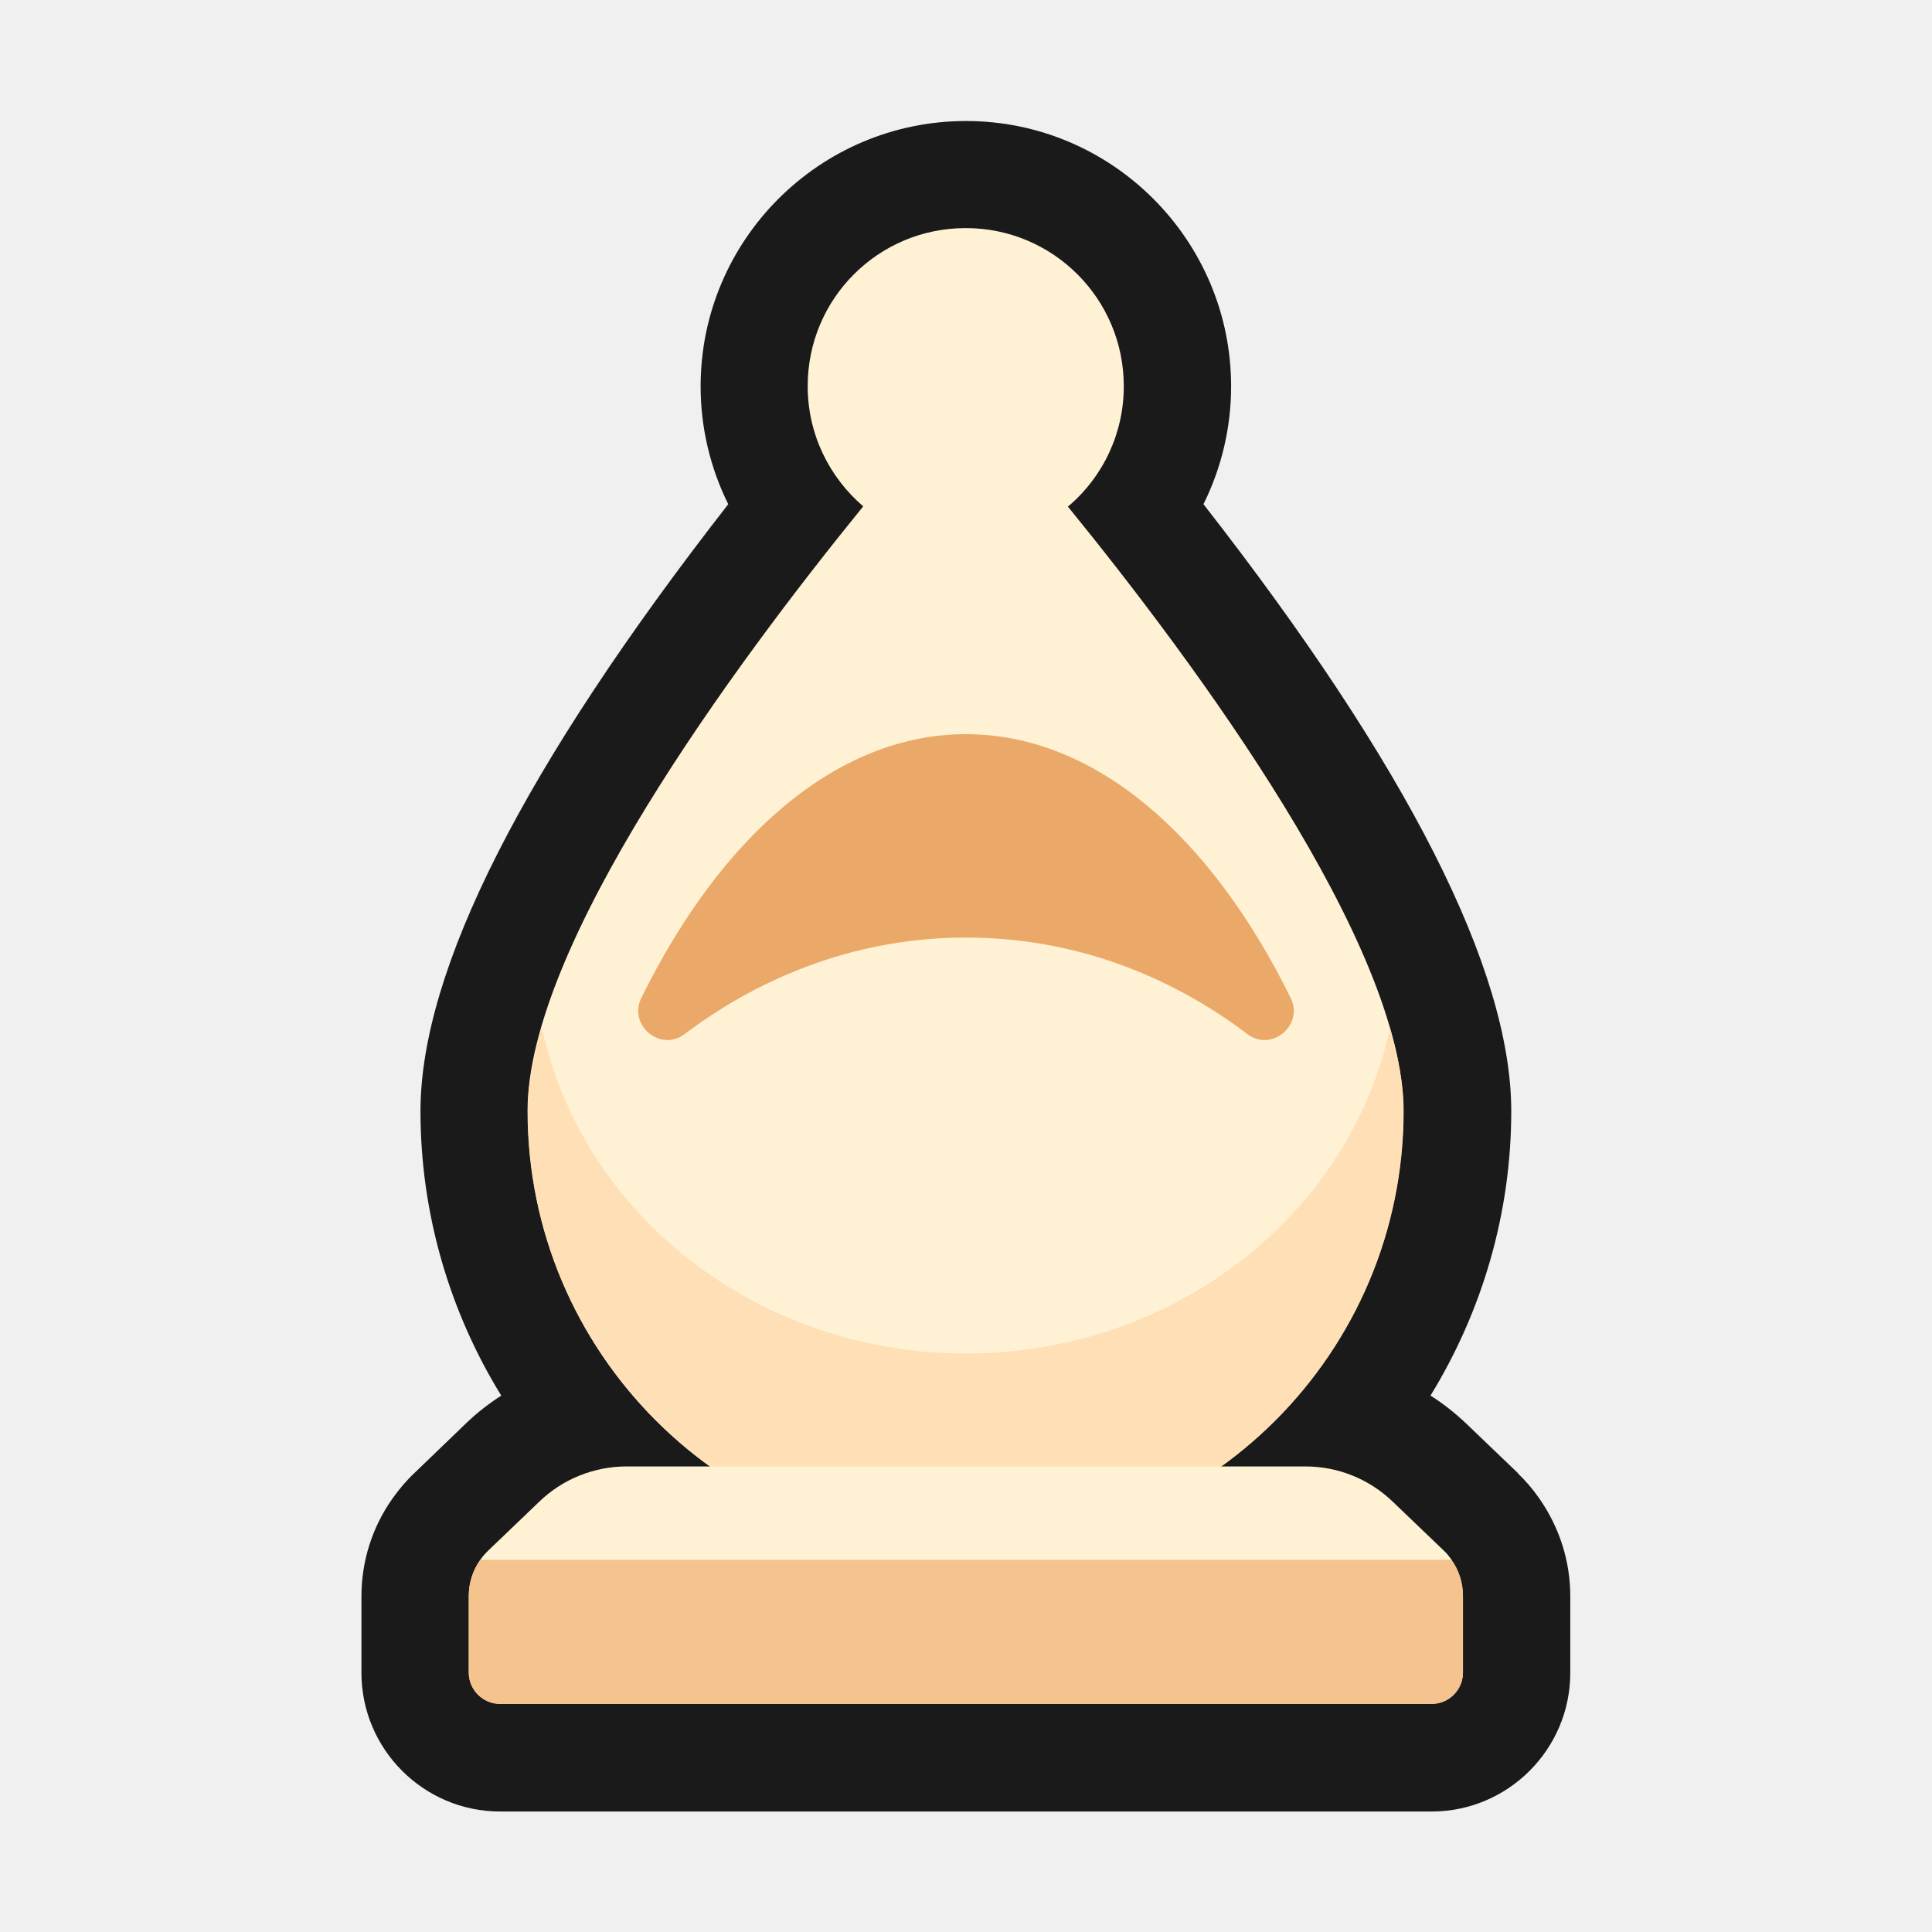
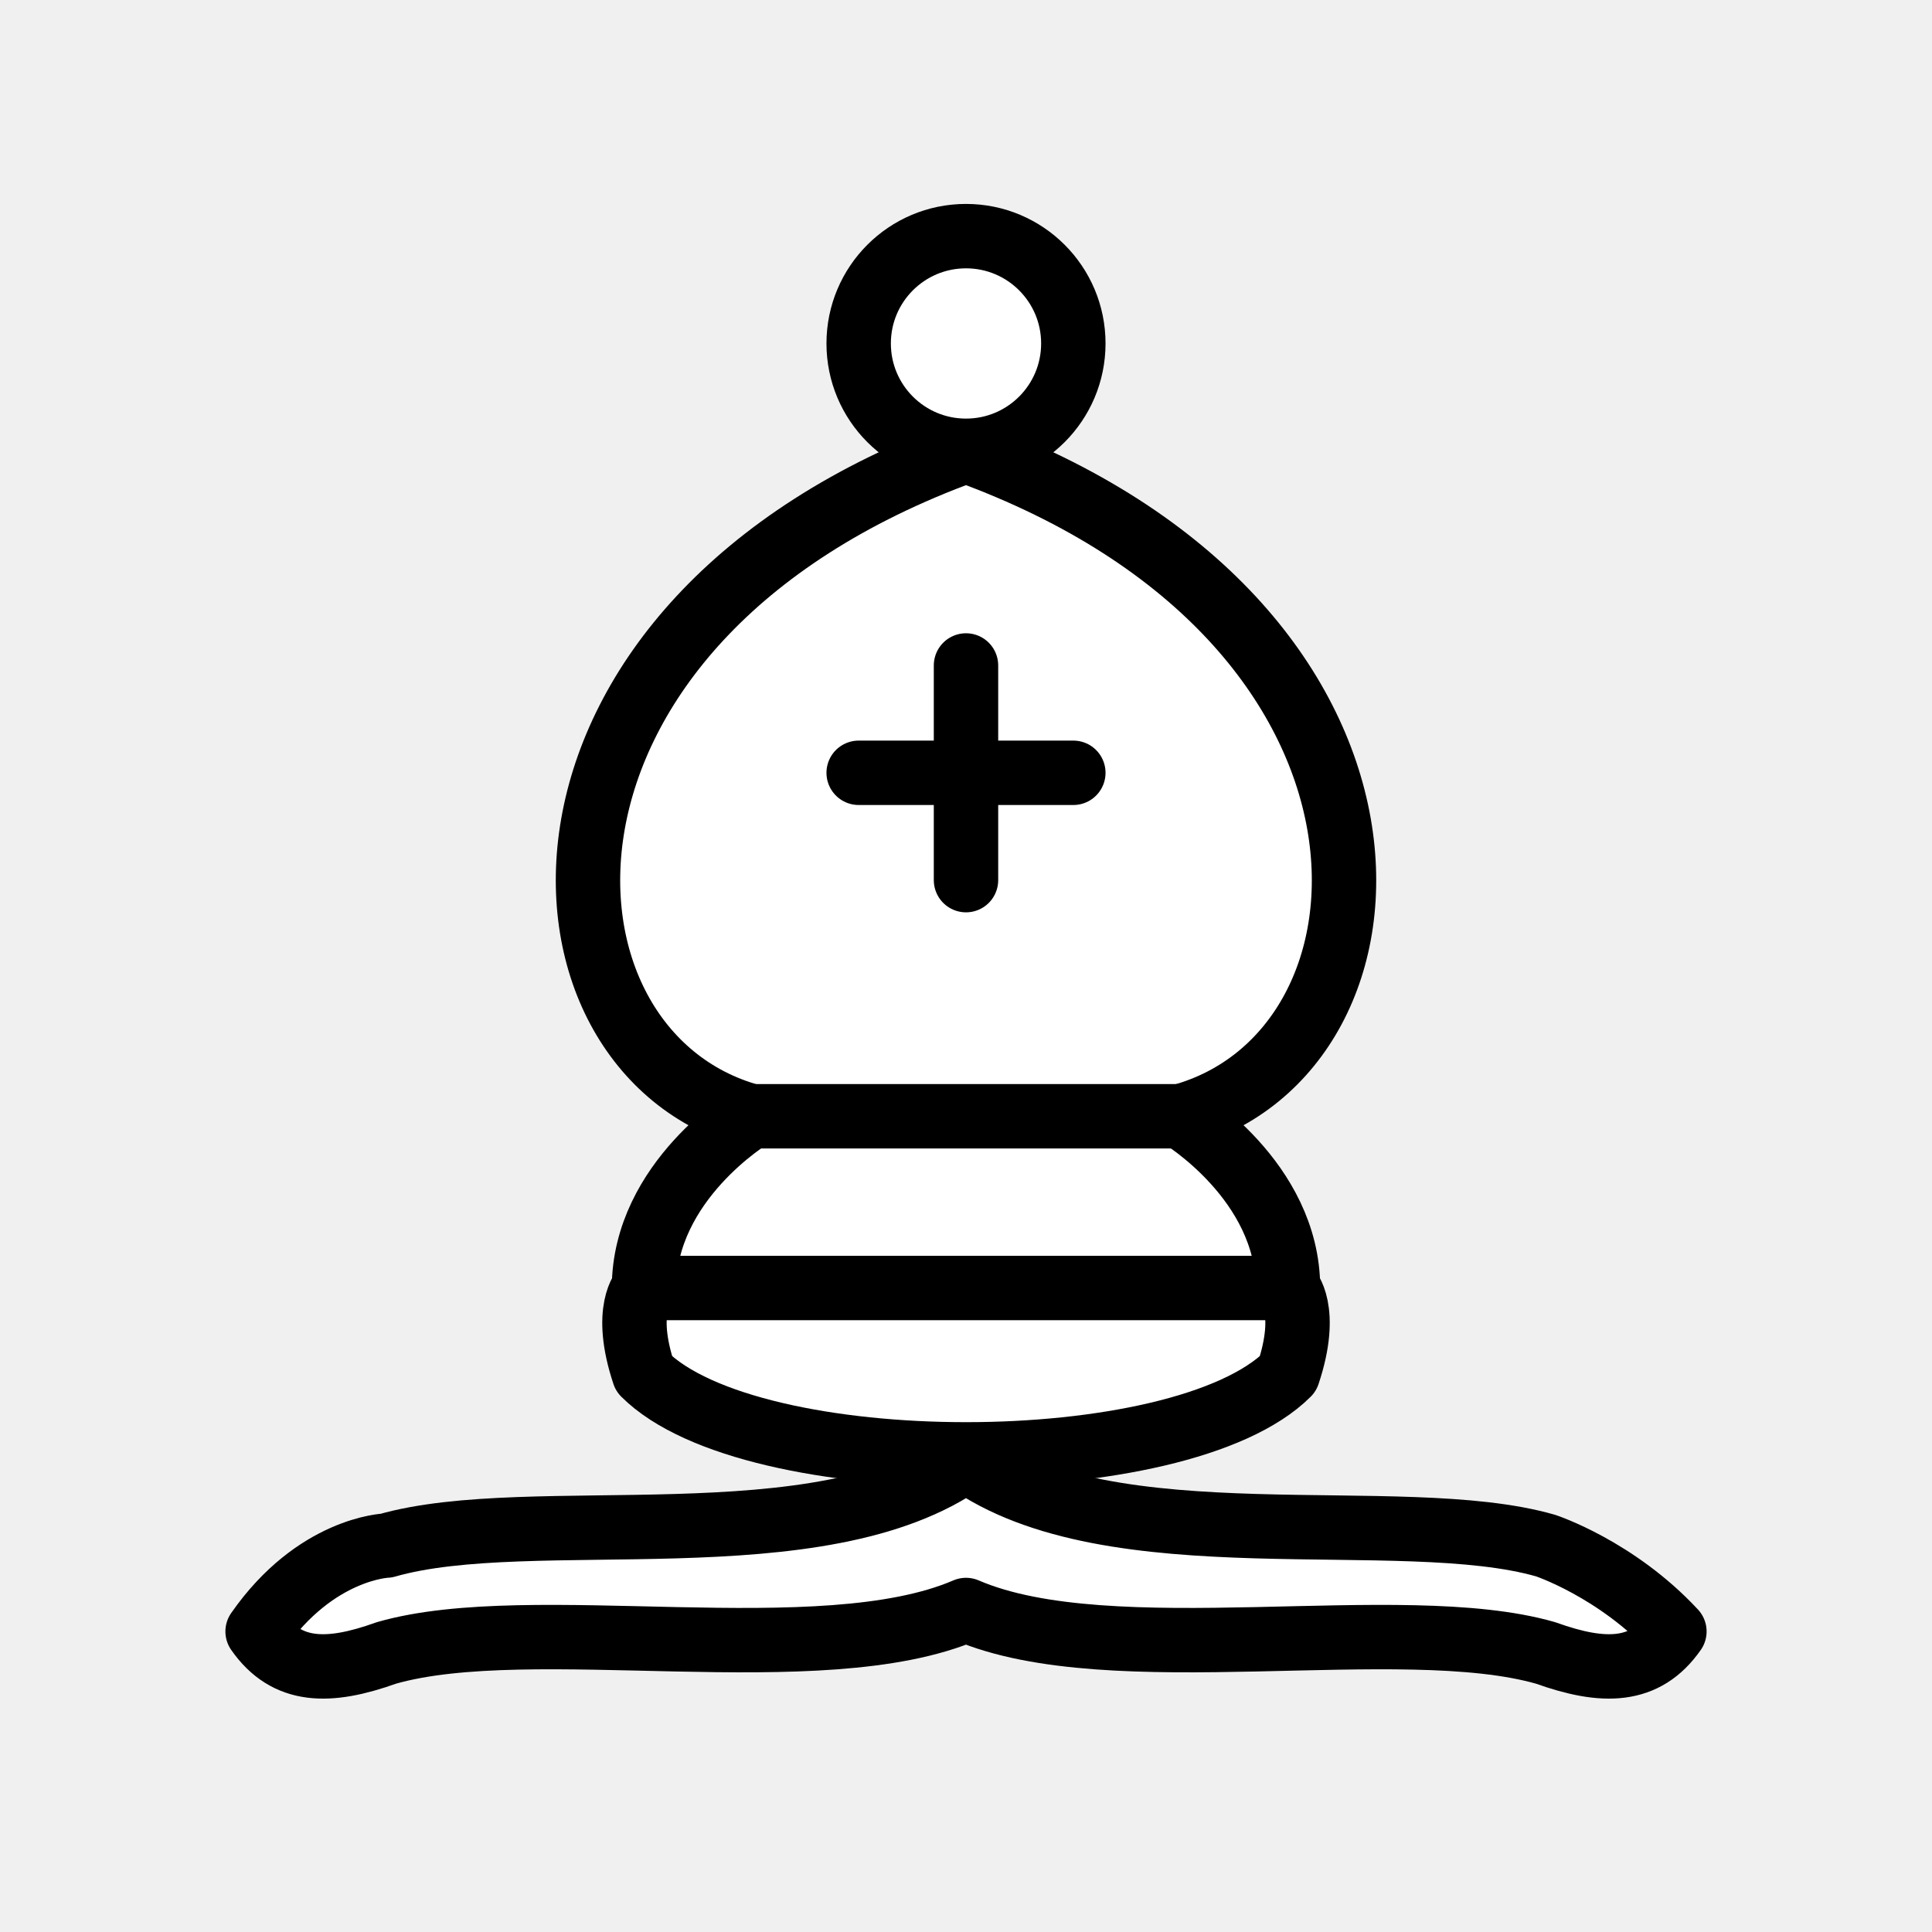
- <svg xmlns="http://www.w3.org/2000/svg" style="color-scheme:light only" id="Layer_2" data-name="Layer 2" viewBox="0 0 72 72">
-   <defs>
-     <style>.cls-4{fill:#fff2d4}</style>
-   </defs>
-   <g id="Lichess">
-     <path d="m56.57 54.9-1.91-1.83c-.42-.4-.87-.76-1.35-1.06 1.94-3.16 3.01-6.82 3.01-10.6 0-5.26-3.86-12.87-11.47-22.62a9.873 9.873 0 0 0 1.03-4.39c0-5.45-4.43-9.89-9.88-9.89s-9.89 4.43-9.89 9.89c0 1.54.36 3.04 1.03 4.39-7.61 9.76-11.47 17.36-11.47 22.62 0 3.78 1.07 7.45 3.01 10.6-.48.31-.93.66-1.35 1.07l-1.88 1.81c-.3.28-.57.6-.82.95a6.307 6.307 0 0 0-1.16 3.65v2.85c0 2.85 2.32 5.17 5.17 5.17h34.71c2.85 0 5.17-2.32 5.17-5.17v-2.85c0-1.31-.4-2.57-1.17-3.67-.24-.34-.5-.64-.78-.91Z" style="fill:#1a1a1a" />
-     <path d="M39.81 18.87a5.851 5.851 0 0 0 2.07-4.48c0-3.25-2.63-5.89-5.89-5.89s-5.89 2.63-5.89 5.89c0 1.8.81 3.4 2.07 4.48-4.82 5.93-12.51 16.35-12.51 22.53 0 9.01 7.31 16.32 16.32 16.32S52.3 50.41 52.3 41.4c0-6.19-7.69-16.61-12.51-22.53Z" class="cls-4" />
-     <path d="M51.81 38.27C50.34 45.21 43.82 50.44 36 50.44s-14.34-5.23-15.81-12.17c-.33 1.12-.52 2.18-.52 3.13 0 9.01 7.31 16.32 16.32 16.32s16.32-7.31 16.32-16.32c0-.95-.19-2.01-.52-3.13Z" style="fill:#ffdfb5" />
-     <path d="M54.1 58.13c-.09-.12-.18-.24-.29-.34l-1.91-1.83a4.686 4.686 0 0 0-3.25-1.31h-25.3c-1.21 0-2.38.47-3.25 1.31l-1.91 1.83c-.11.11-.21.22-.29.34-.28.39-.43.86-.43 1.35v2.85c0 .65.53 1.17 1.17 1.17h34.71c.65 0 1.17-.53 1.17-1.17v-2.85c0-.49-.15-.96-.43-1.35Z" class="cls-4" />
-     <path d="M36 34.94c3.88 0 7.48 1.32 10.49 3.6.9.68 2.11-.34 1.61-1.35-2.97-6.03-7.29-9.83-12.1-9.83s-9.13 3.8-12.1 9.83c-.5 1.01.71 2.03 1.61 1.35 3.01-2.27 6.61-3.6 10.49-3.6" style="fill:#eba969" />
-     <path d="M17.47 62.33c0 .65.53 1.17 1.17 1.17h34.71c.65 0 1.17-.53 1.17-1.17v-2.85c0-.49-.15-.96-.43-1.35H17.9c-.28.39-.43.86-.43 1.35z" style="fill:#f4c38e" />
+ <svg xmlns="http://www.w3.org/2000/svg" width="45" height="45" viewBox="0 0 45 45">
+   <g style="display:inline">
+     <path style="fill:white;fill-opacity:1;fill-rule:evenodd;stroke:black;stroke-width:1.5;stroke-linecap:butt;stroke-linejoin:round;stroke-miterlimit:4;stroke-dasharray:none;stroke-opacity:1" d="M 9,36 C 12.385,35.028 19.115,36.431 22.5,34 C 25.885,36.431 32.615,35.028 36,36 C 36,36 37.646,36.542 39,38 C 38.323,38.972 37.354,38.986 36,38.5 C 32.615,37.528 25.885,38.958 22.5,37.5 C 19.115,38.958 12.385,37.528 9,38.5 C 7.646,38.986 6.677,38.972 6,38 C 7.354,36.055 9,36 9,36 z " />
+     <path style="fill:white;fill-opacity:1;fill-rule:evenodd;stroke:black;stroke-width:1.5;stroke-linecap:butt;stroke-linejoin:round;stroke-miterlimit:4;stroke-dasharray:none;stroke-opacity:1" d="M 15,32 C 17.5,34.5 27.5,34.5 30,32 C 30.5,30.5 30,30 30,30 C 30,27.5 27.5,26 27.5,26 C 33,24.5 33.5,14.5 22.5,10.5 C 11.5,14.5 12,24.5 17.5,26 C 17.5,26 15,27.5 15,30 C 15,30 14.5,30.5 15,32 z " />
+     <path style="opacity:1;fill:white;fill-opacity:1;stroke:black;stroke-width:1.5;stroke-linecap:butt;stroke-linejoin:round;stroke-miterlimit:4;stroke-dasharray:none;stroke-opacity:1" d="M 25 10 A 2.5 2.5 0 1 1  20,10 A 2.5 2.5 0 1 1  25 10 z" transform="translate(0,-2)" />
+     <path style="fill:none;fill-opacity:0.75;fill-rule:evenodd;stroke:black;stroke-width:1.5;stroke-linecap:butt;stroke-linejoin:miter;stroke-miterlimit:4;stroke-dasharray:none;stroke-opacity:1" d="M 17.5,26 L 27.5,26" />
+     <path style="fill:none;fill-opacity:0.75;fill-rule:evenodd;stroke:black;stroke-width:1.5;stroke-linecap:butt;stroke-linejoin:miter;stroke-miterlimit:4;stroke-dasharray:none;stroke-opacity:1" d="M 15,30 L 30,30" />
+     <path style="fill:none;fill-opacity:0.75;fill-rule:evenodd;stroke:black;stroke-width:1.5;stroke-linecap:round;stroke-linejoin:miter;stroke-miterlimit:4;stroke-dasharray:none;stroke-opacity:1" d="M 22.5,15.5 L 22.5,20.5" />
+     <path style="fill:none;fill-opacity:0.75;fill-rule:evenodd;stroke:black;stroke-width:1.5;stroke-linecap:round;stroke-linejoin:miter;stroke-miterlimit:4;stroke-dasharray:none;stroke-opacity:1" d="M 20,18 L 25,18" />
  </g>
+   <g style="display:inline" />
</svg>
